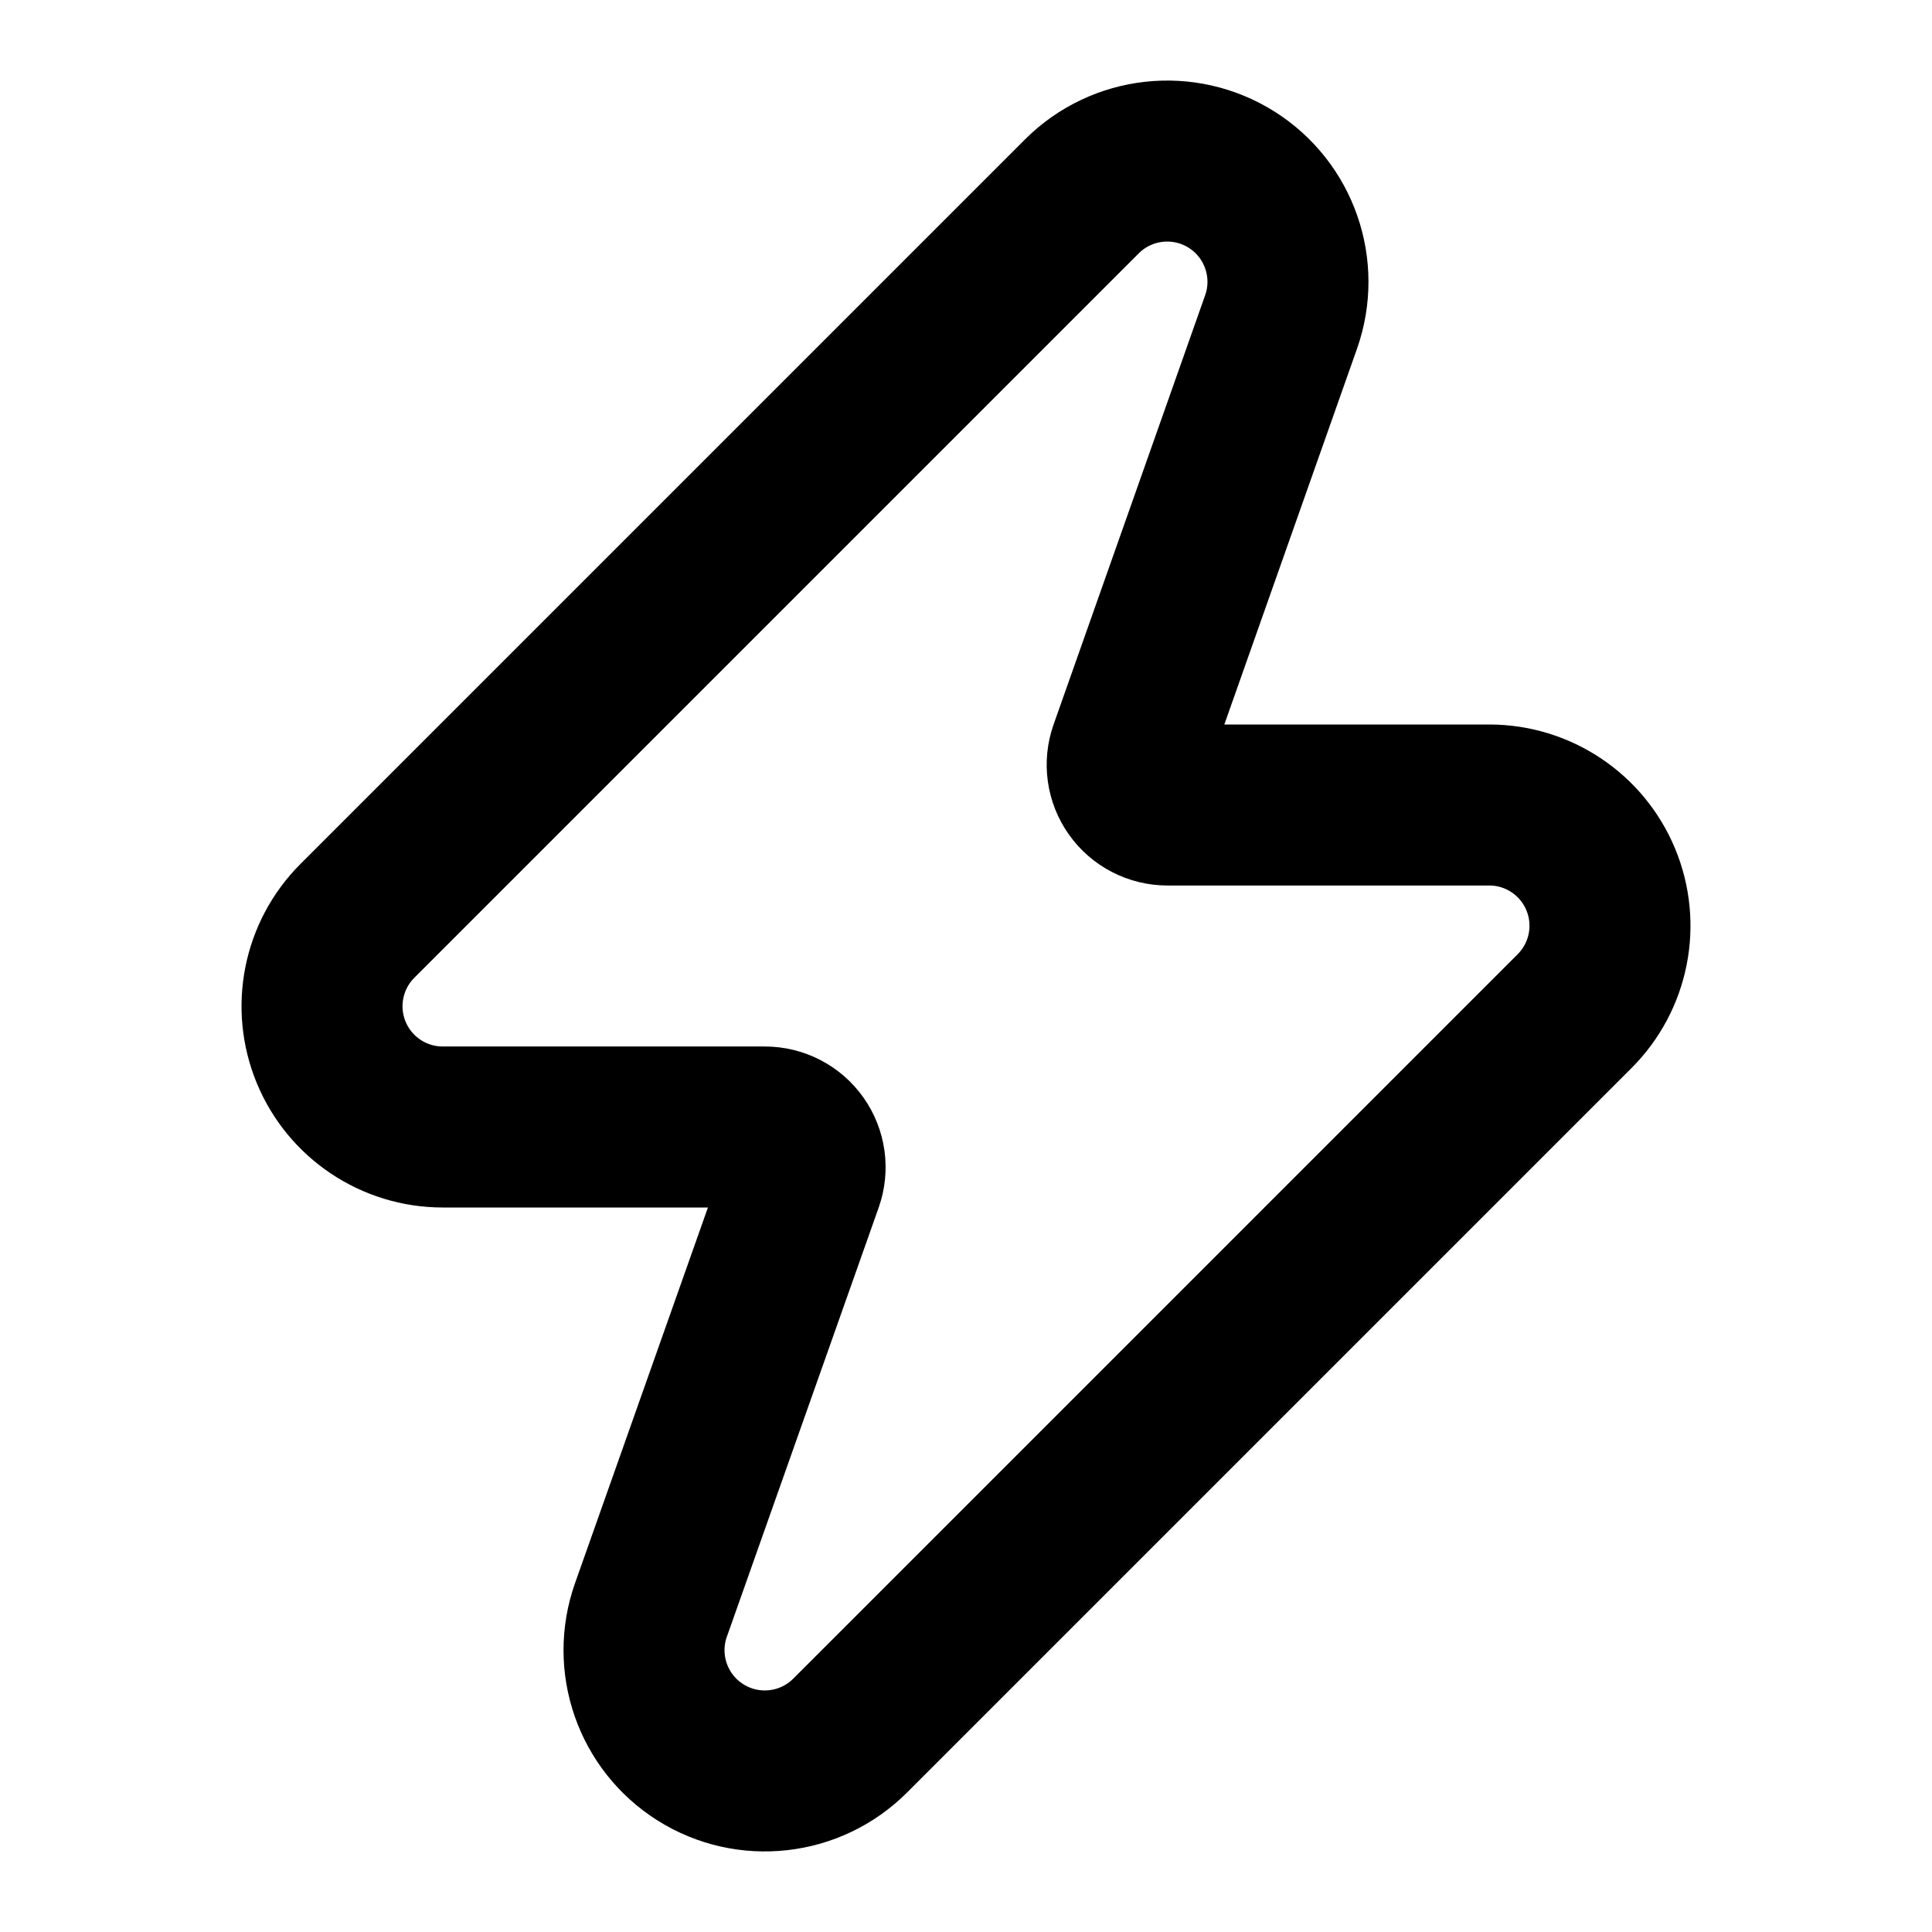
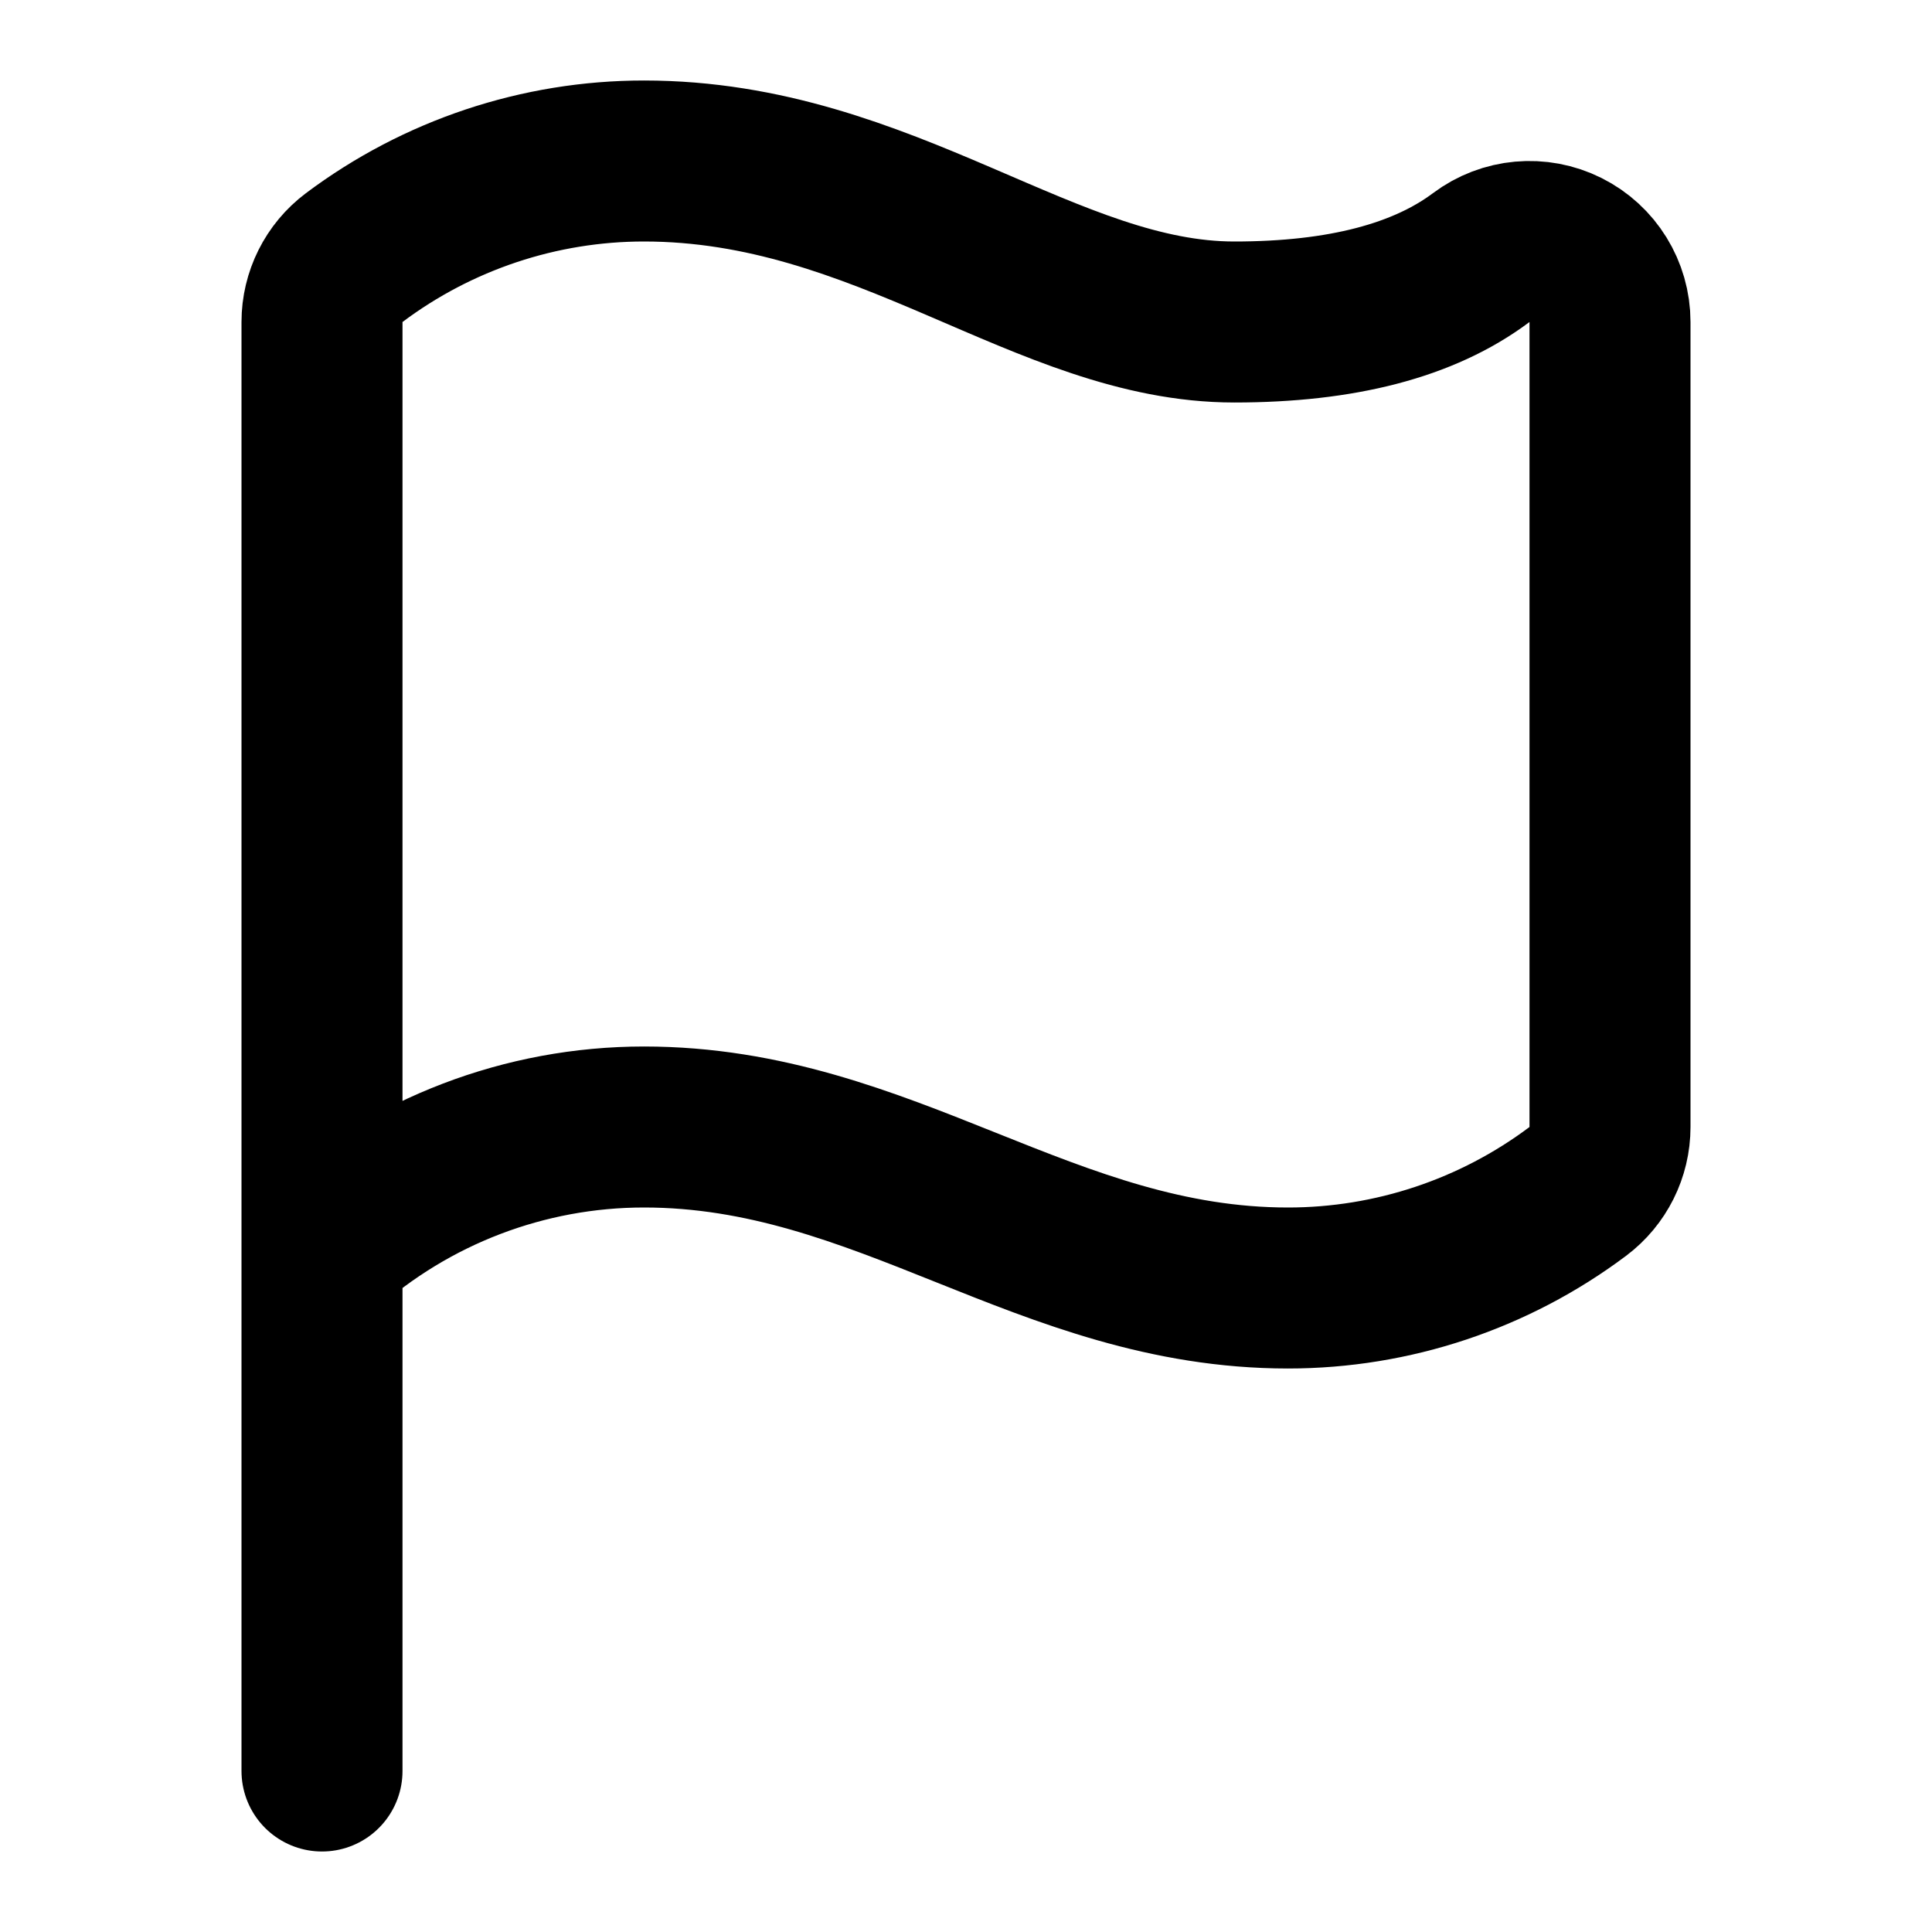
<svg xmlns="http://www.w3.org/2000/svg" width="24" height="24" viewBox="0 0 24 24" fill="none" stroke="currentColor" stroke-width="2" stroke-linecap="round" stroke-linejoin="round">
-   <path d="M15.914 4a1.5 1.5 0 00-2.474-1.561l-9 9A1.5 1.5 0 005.5 14h4.002a.5.5 0 01.471.666L8.086 20a1.5 1.5 0 002.475 1.56l9-9A1.5 1.5 0 0018.5 10h-3.997a.5.5 0 01-.472-.667z" />
+   <path d="M4 22V4a1 1 0 0 1 .4-.8A6 6 0 0 1 8 2c3 0 5 2 7.333 2q2 0 3.067-.8A1 1 0 0 1 20 4v10a1 1 0 0 1-.4.8A6 6 0 0 1 16 16c-3 0-5-2-8-2a6 6 0 0 0-4 1.528" />
</svg>
